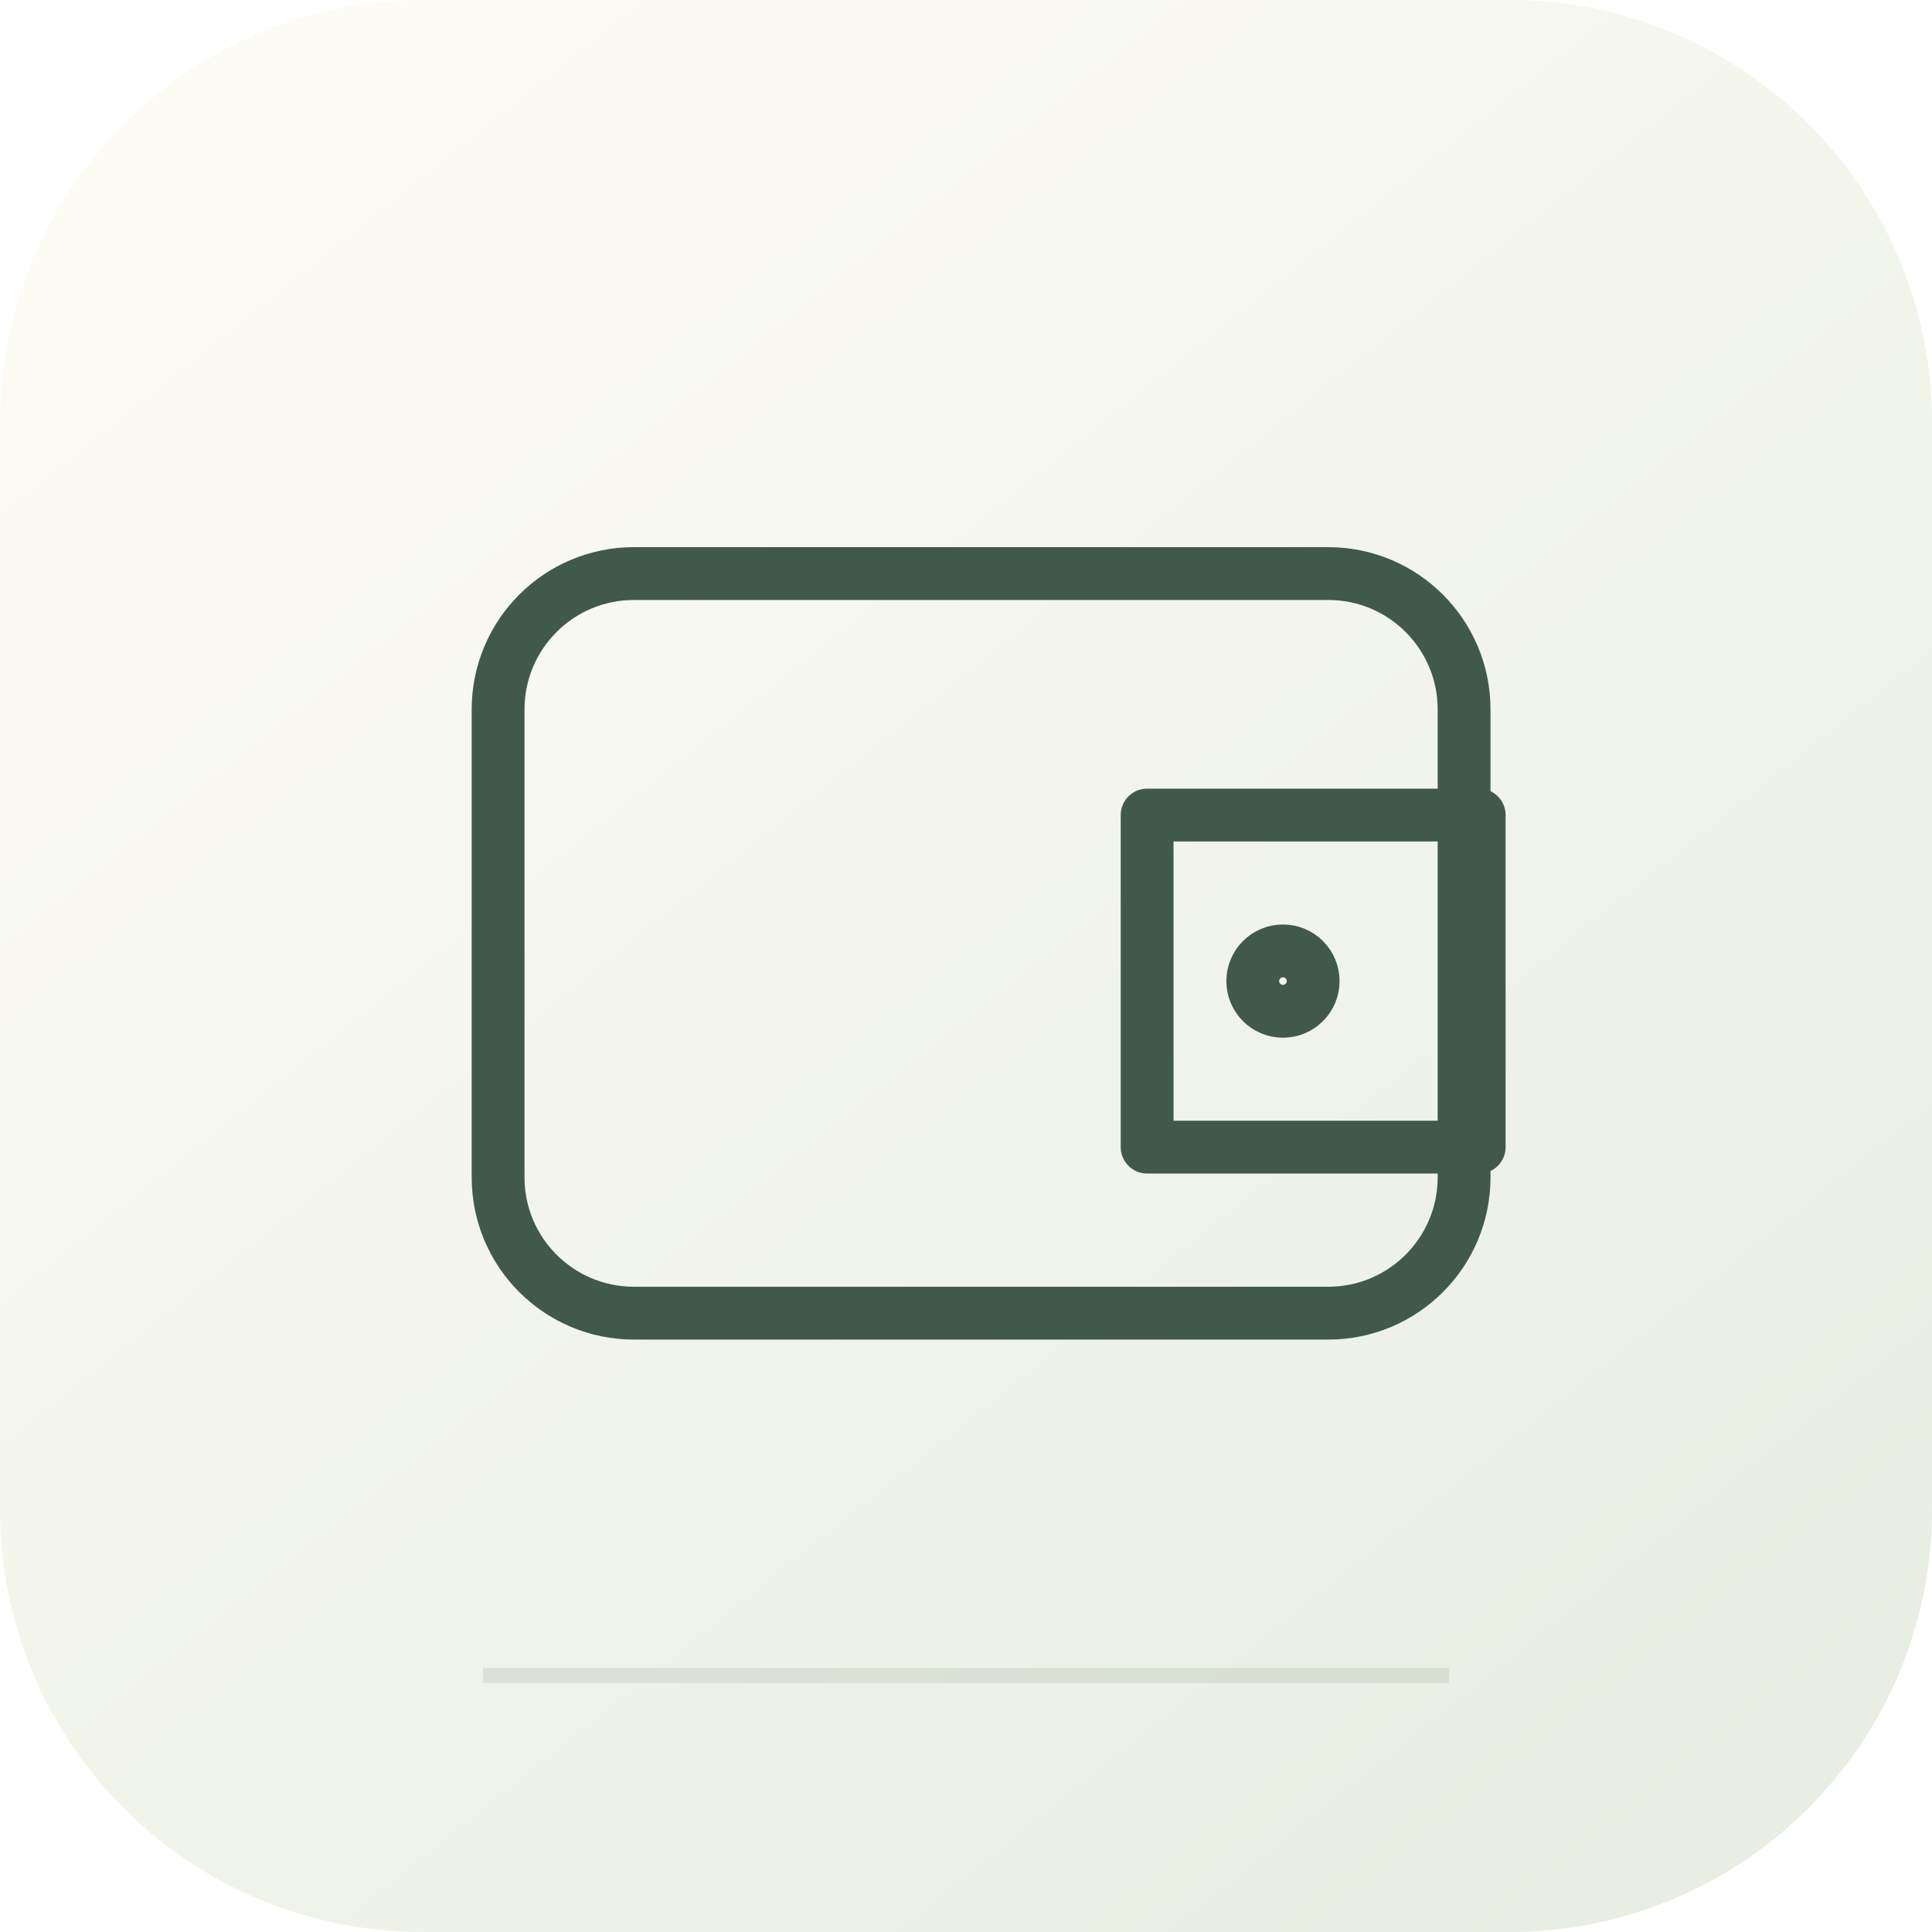
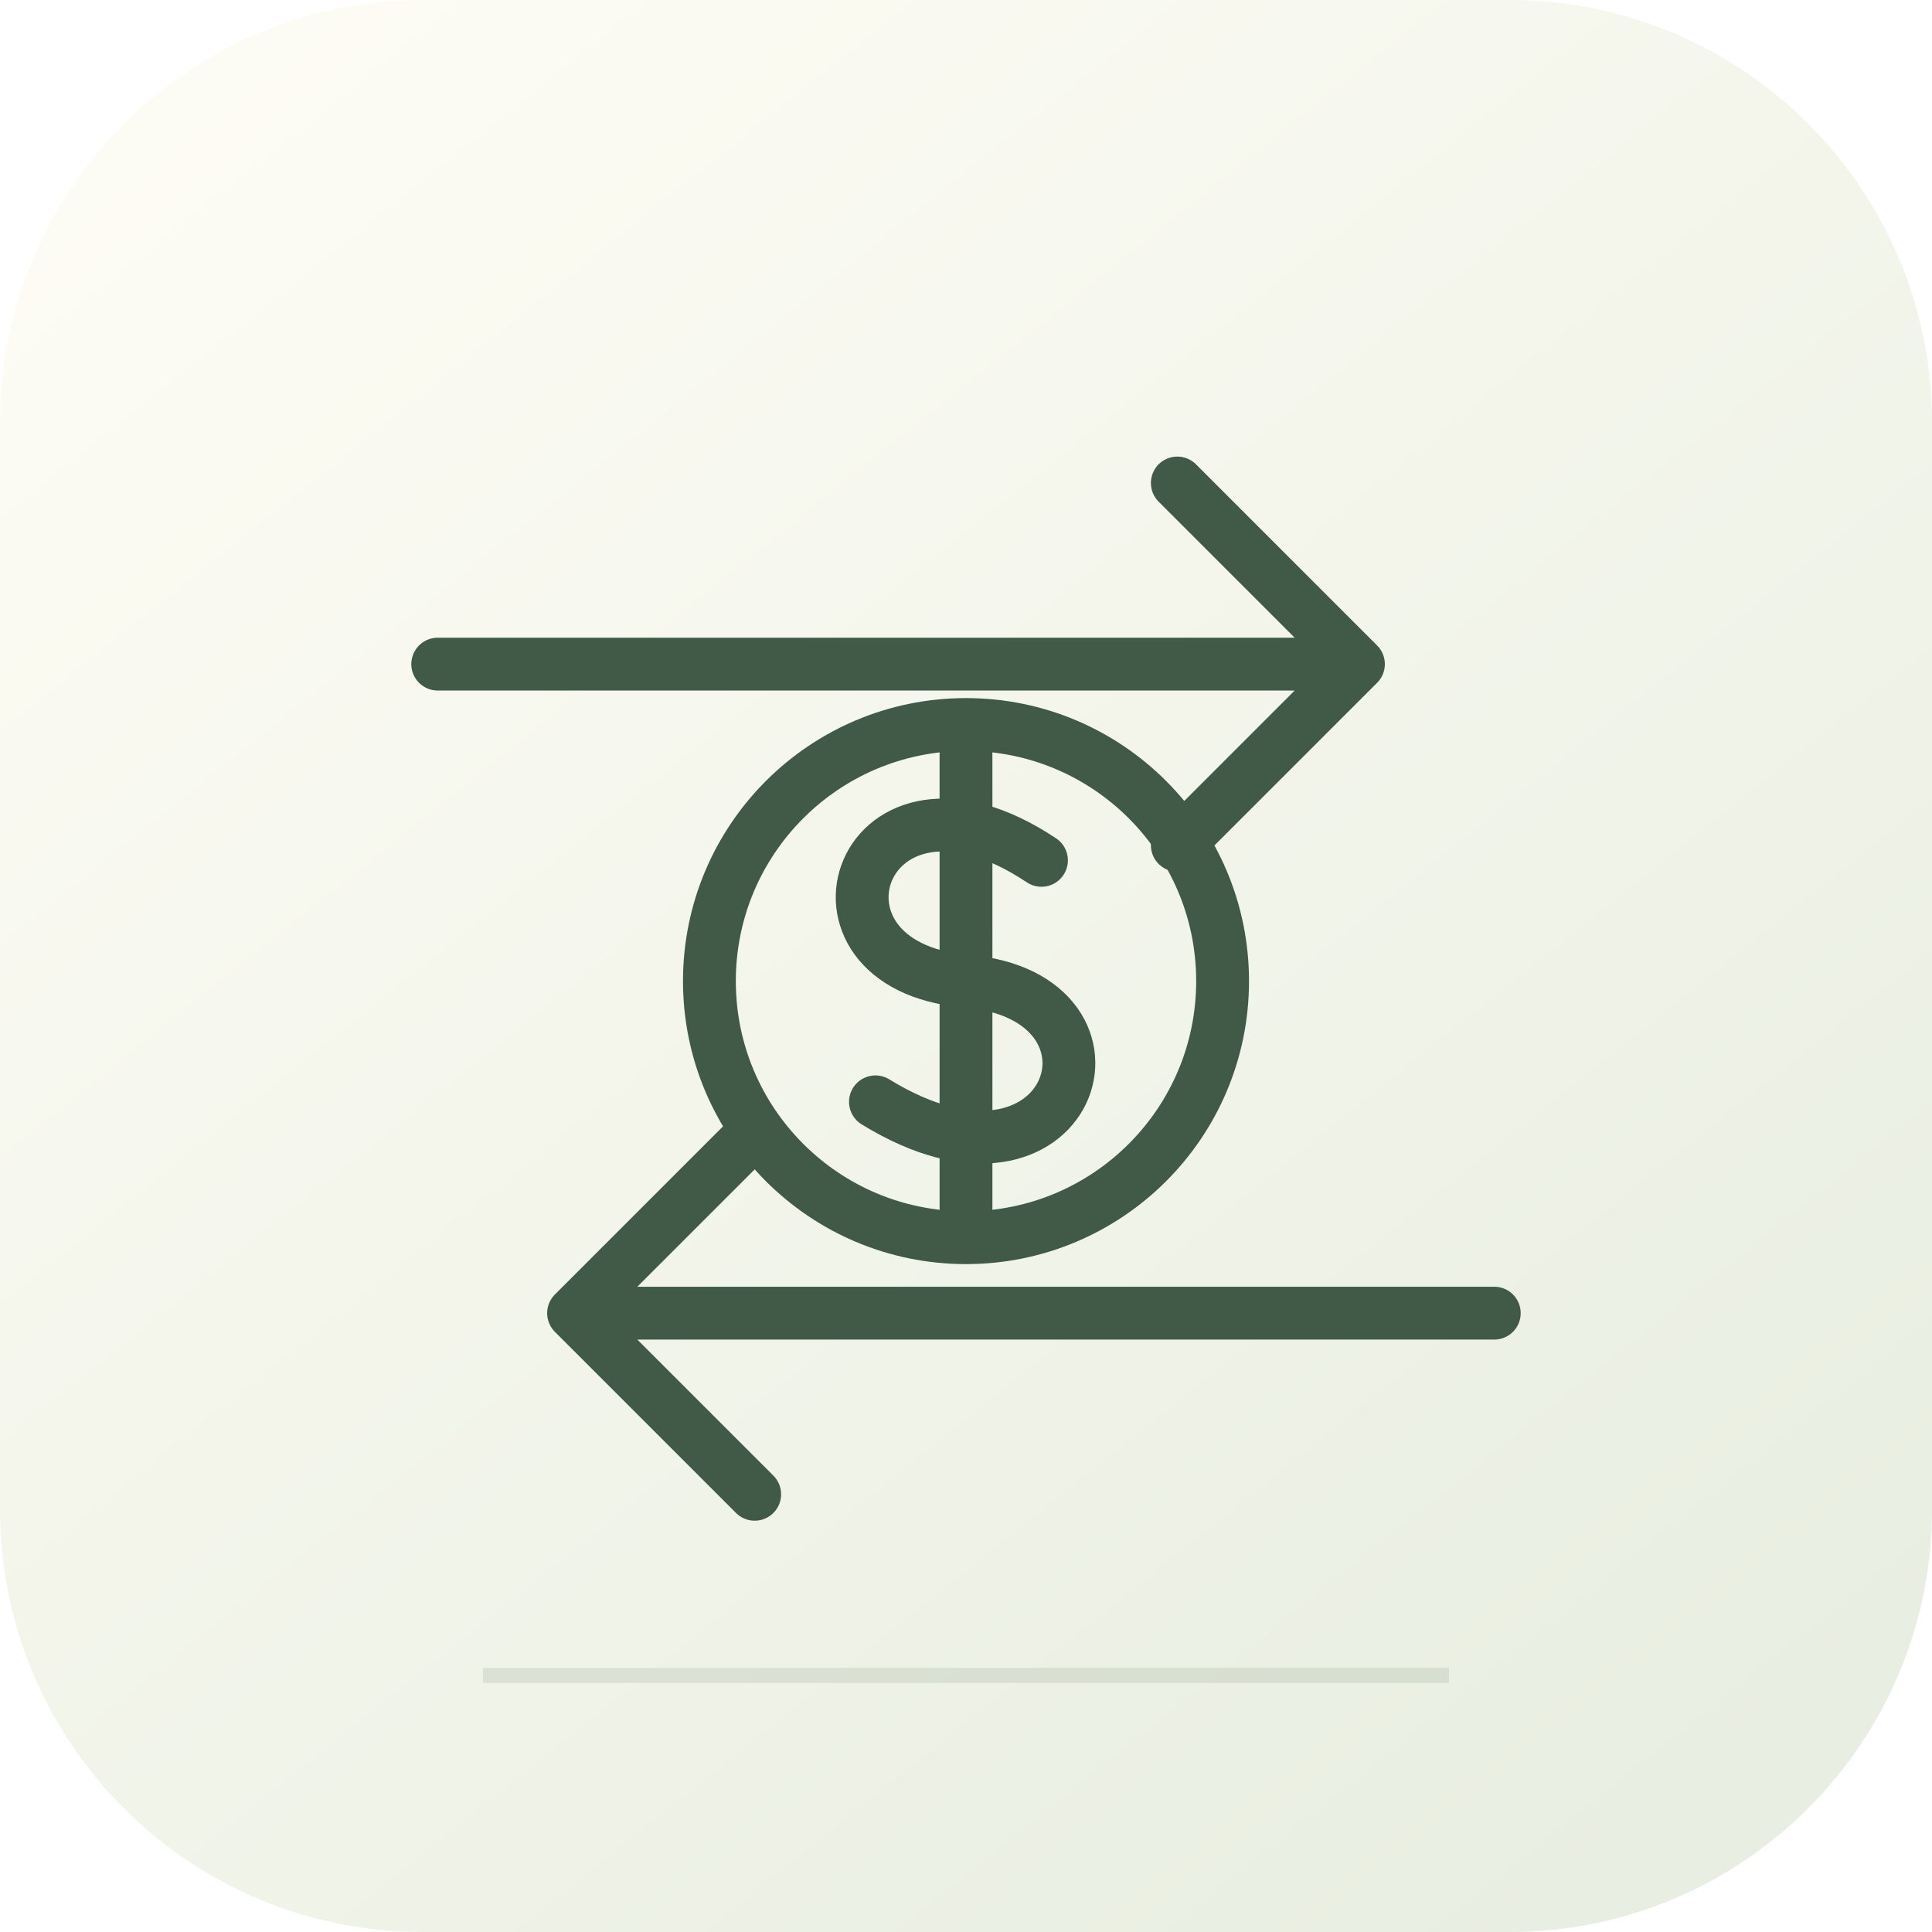
<svg xmlns="http://www.w3.org/2000/svg" viewBox="0 0 128 128">
  <defs>
    <linearGradient id="paper" x2=".8" y2="1">
      <stop stop-color="#fffdf6" />
      <stop offset="1" stop-color="#e8eee1" />
    </linearGradient>
  </defs>
  <rect width="128" height="128" rx="28" fill="url(#paper)" />
  <g fill="none" stroke="#405a47" stroke-width="3.5" stroke-linejoin="round" stroke-linecap="round">
-     <rect x="33" y="38" width="64" height="49" rx="9" />
-     <path d="M76 54h22v22H76z" />
-     <circle cx="85" cy="65" r="2" />
+     <path d="M29 44h61l-12-12M90 44L78 56M99 87H38l12 12M38 87l12-12" />
+     <circle cx="64" cy="65" r="17" />
+     <path d="M69 57c-12-8-17 7-5 8s7 16-6 8M64 50v30" />
  </g>
  <path d="M32 111h64" stroke="#405a47" opacity=".12" />
</svg>
